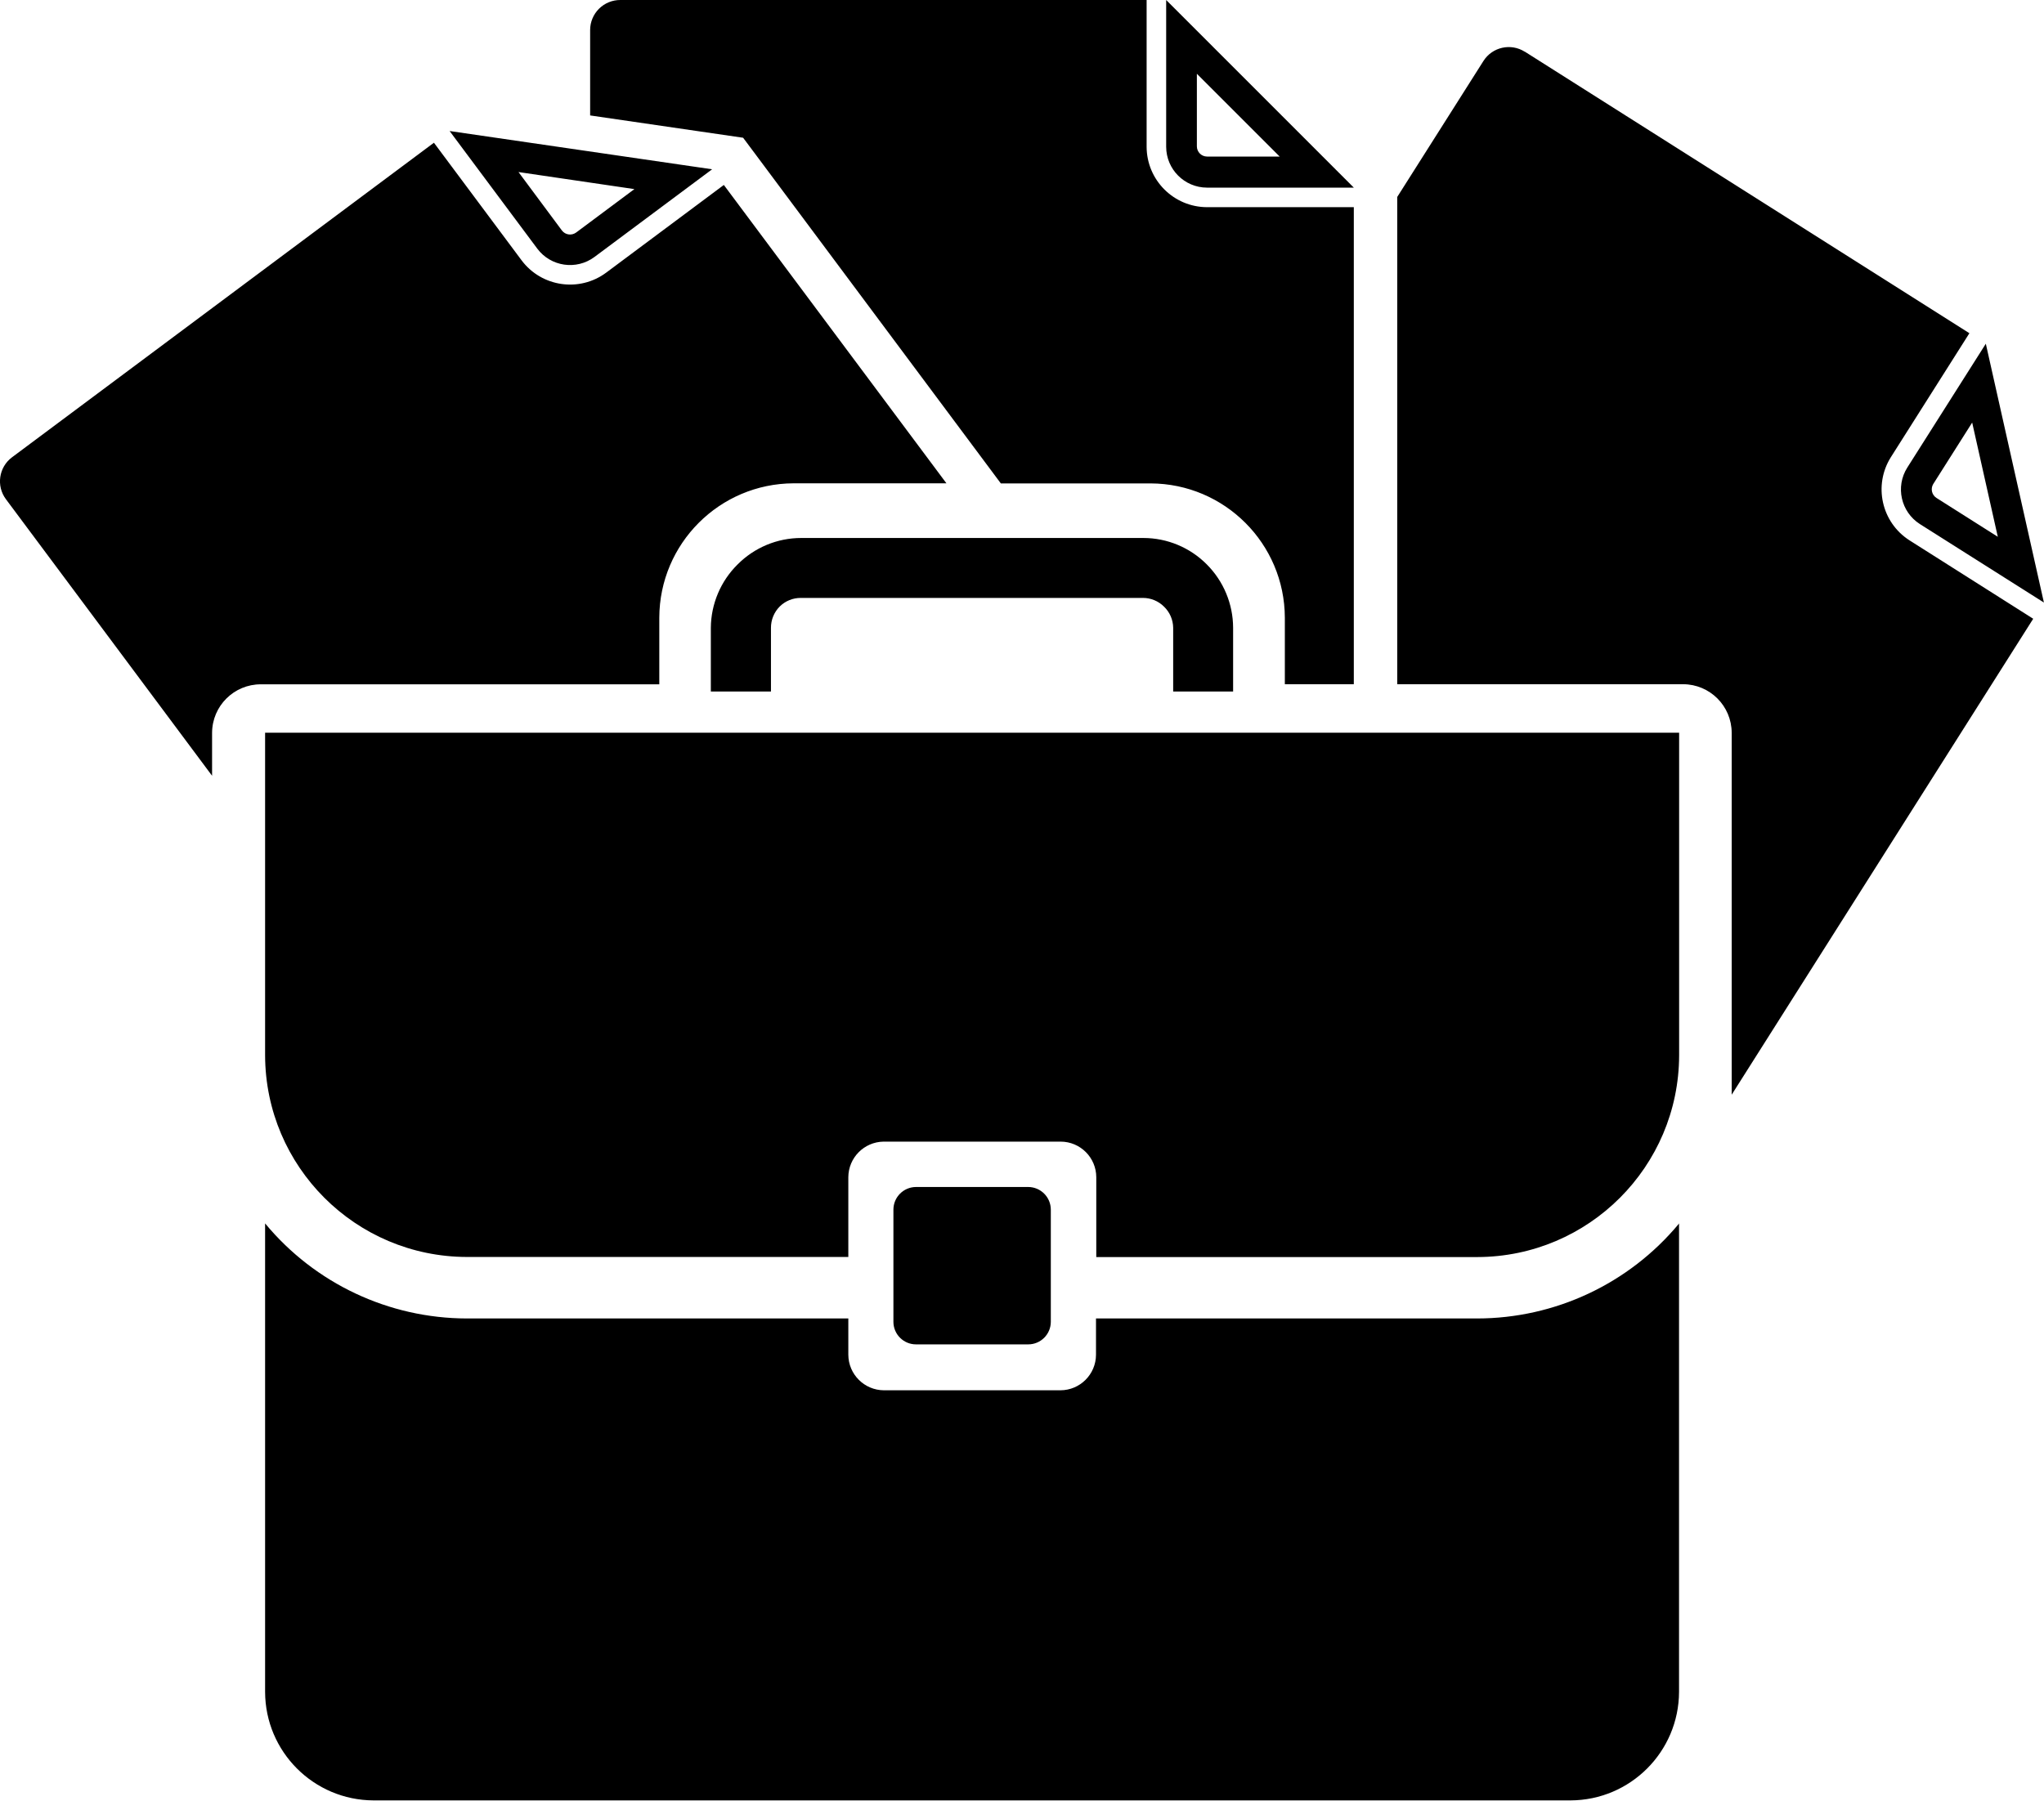
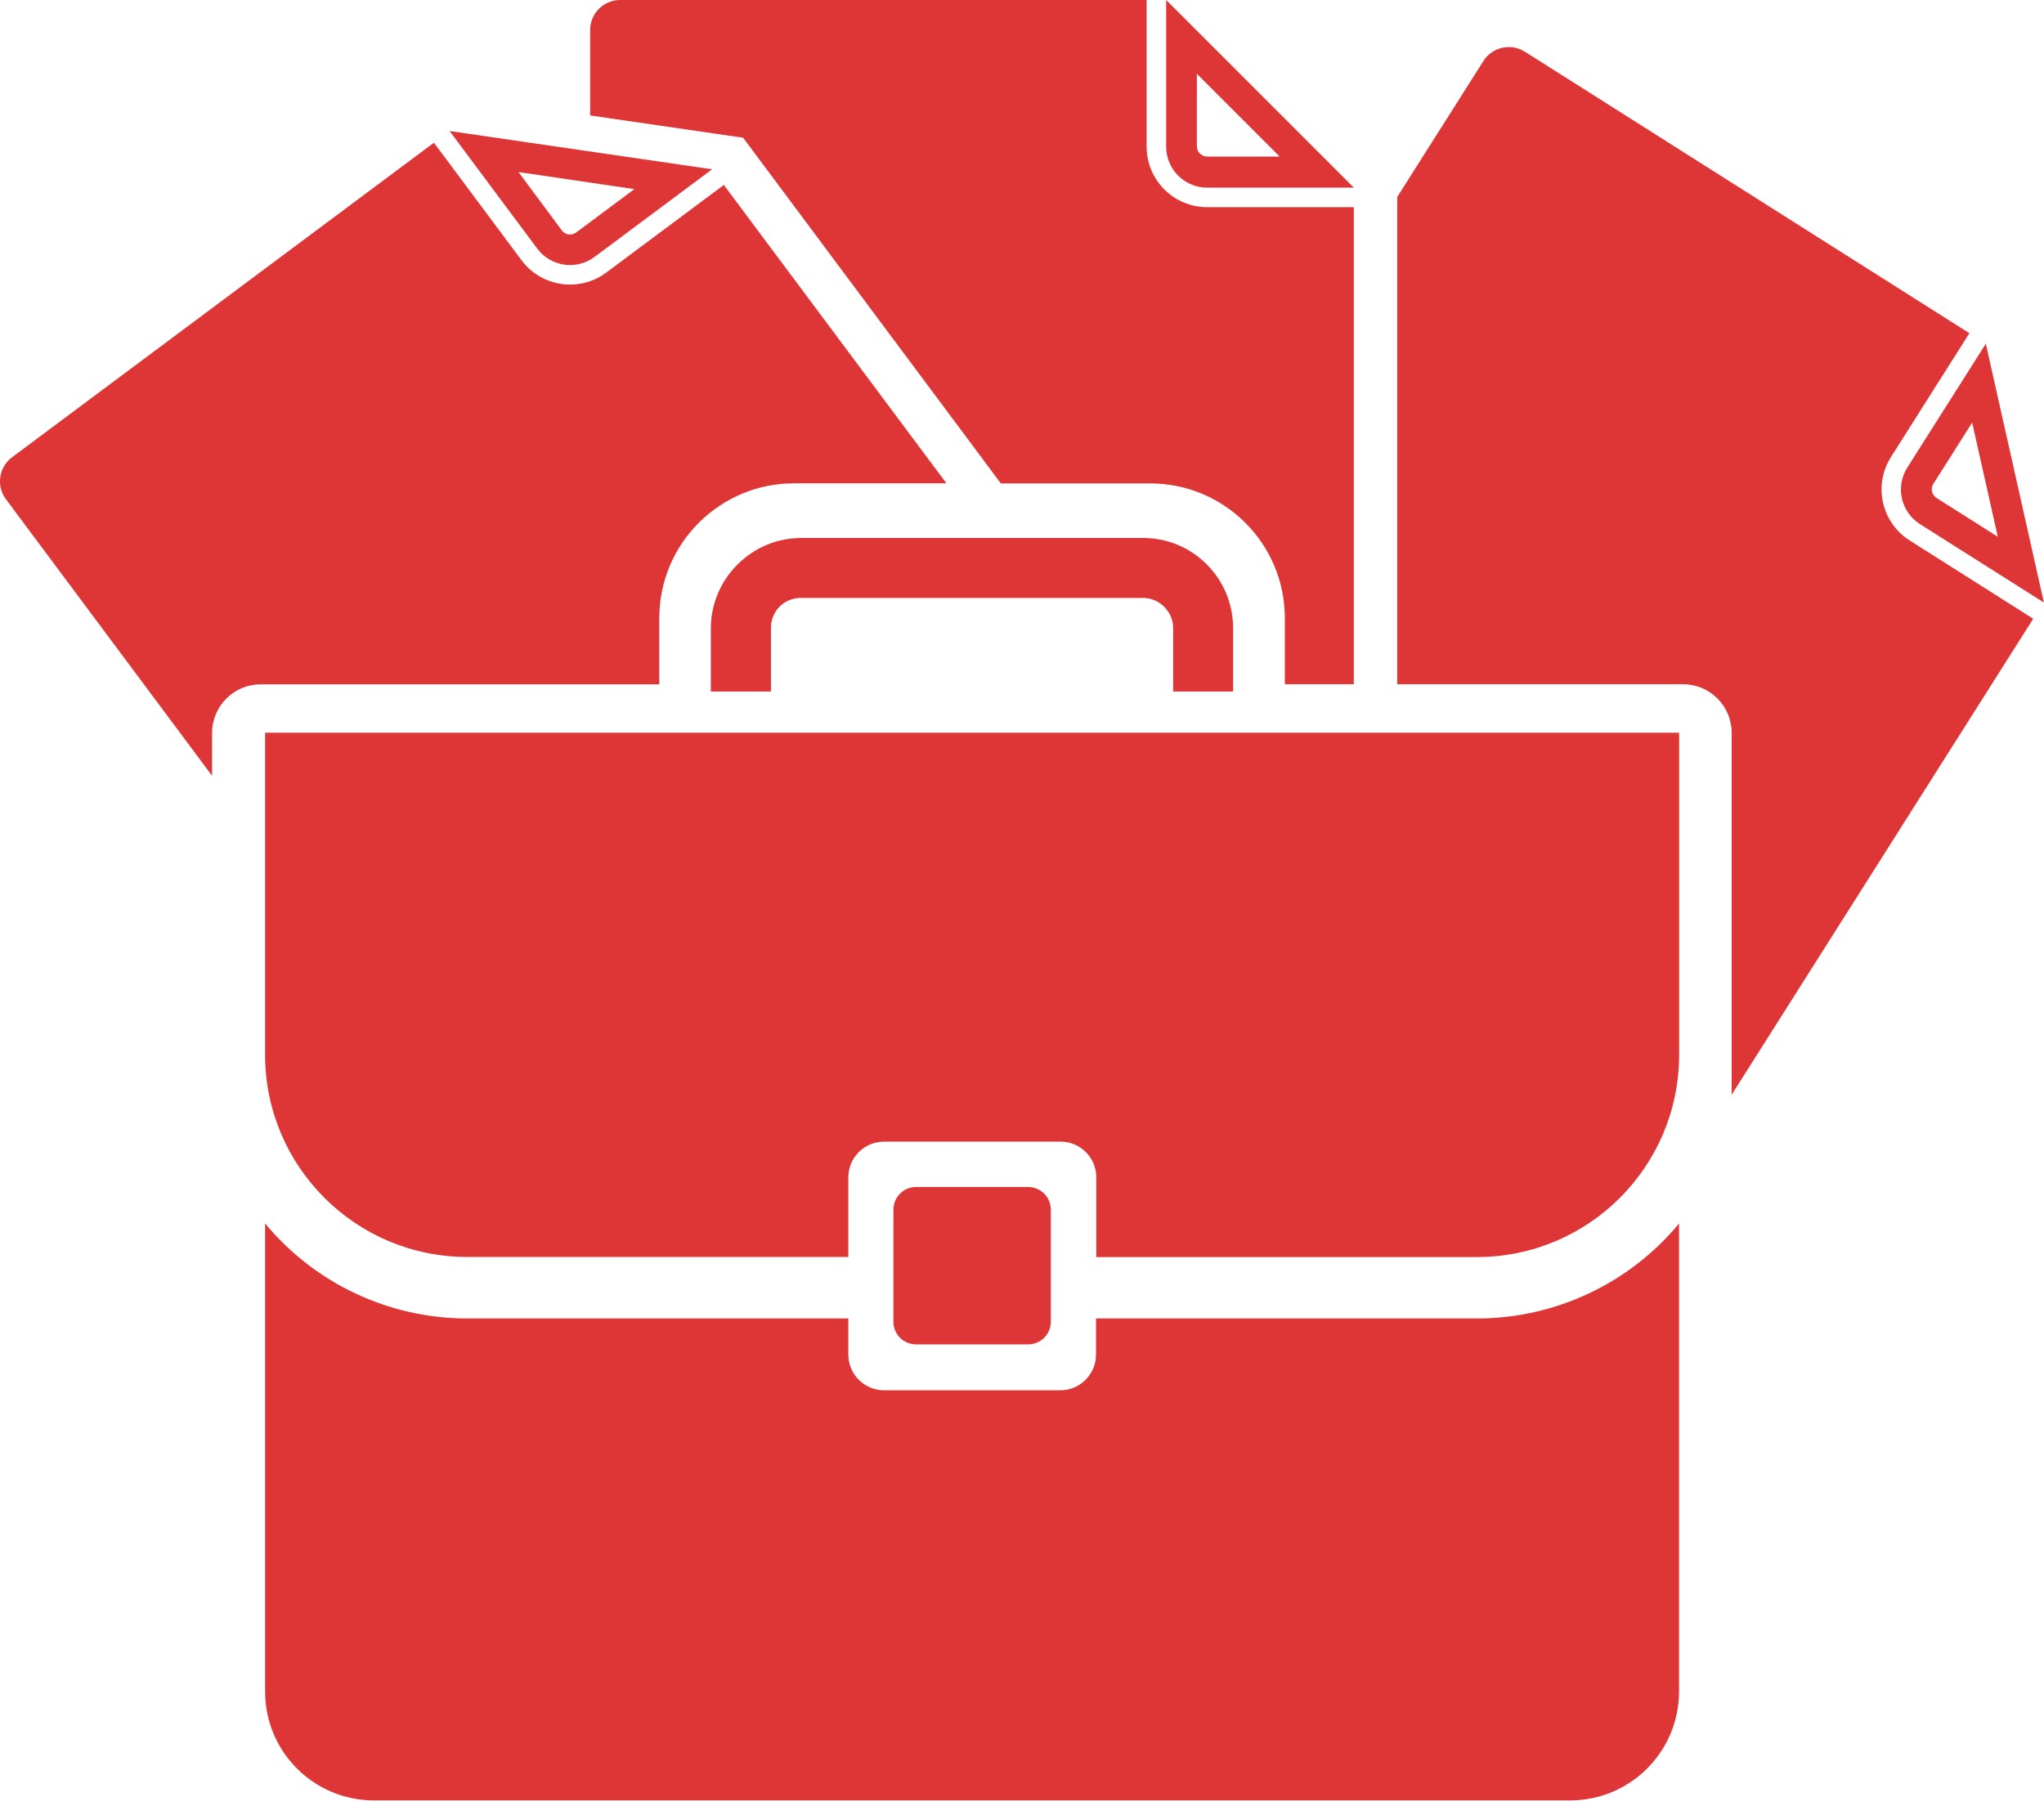
- <svg xmlns="http://www.w3.org/2000/svg" class="navImg" id="Layer_1" data-name="Layer 1" viewBox="0 0 221.67 195.3">
+ <svg xmlns="http://www.w3.org/2000/svg" fill="#DE3636" class="navImg" id="Layer_1" data-name="Layer 1" viewBox="0 0 221.67 195.3">
  <path d="M67.28,0h57.07V15.92a6.57,6.57,0,0,0,6.55,6.55h15.92V74.21h-7.48V67a14.61,14.61,0,0,0-14.56-14.57H108.54L81.86,16.64l-1.27-1.7L64,12.52V3.25A3.26,3.26,0,0,1,67.28,0ZM99.34,128.74h12.17a2.46,2.46,0,0,1,2.45,2.45v12.18a2.45,2.45,0,0,1-2.45,2.44H99.34a2.45,2.45,0,0,1-2.45-2.44V131.19A2.46,2.46,0,0,1,99.34,128.74ZM28.75,79.47H182.1v35a21.93,21.93,0,0,1-21.87,21.87H118.89v-8.66a3.87,3.87,0,0,0-3.86-3.86H95.82A3.88,3.88,0,0,0,92,127.67v8.66H50.62a21.93,21.93,0,0,1-21.87-21.87v-35ZM77.09,75V68.09A9.76,9.76,0,0,1,80,61.21h0a9.72,9.72,0,0,1,6.88-2.86H124a9.69,9.69,0,0,1,6.87,2.86h0a9.76,9.76,0,0,1,2.86,6.88V75h-6.5V68.09a3.23,3.23,0,0,0-1-2.3h0a3.23,3.23,0,0,0-2.29-.94H86.84a3.23,3.23,0,0,0-2.29.94h0a3.27,3.27,0,0,0-.94,2.3V75Zm105,57.66v50.84a11.81,11.81,0,0,1-11.77,11.77H40.51a11.8,11.8,0,0,1-11.76-11.77V132.69A28.46,28.46,0,0,0,50.62,143H92v3.93a3.88,3.88,0,0,0,3.87,3.86H115a3.87,3.87,0,0,0,3.86-3.86V143h41.34a28.47,28.47,0,0,0,21.87-10.27ZM165.36,5.6l48.22,30.54-8.52,13.45a6.56,6.56,0,0,0,2,9l13.44,8.52-32.7,51.62V79.48a5.28,5.28,0,0,0-5.27-5.27h-31V21.36l9.35-14.75a3.25,3.25,0,0,1,4.48-1Zm50,31.68,6.3,28.07-13.45-8.51a4.45,4.45,0,0,1-1.37-6.12l8.52-13.44Zm-1.49,8.57-4.22,6.66A1.11,1.11,0,0,0,210,54l6.66,4.22-2.78-12.39ZM1.3,49.6,47.06,15.48l9.51,12.76a6.57,6.57,0,0,0,9.17,1.33L78.5,20.06l24.14,32.36H86.07A14.62,14.62,0,0,0,71.5,67v7.22H28.29A5.28,5.28,0,0,0,23,79.48v4.66L.64,54.14A3.25,3.25,0,0,1,1.3,49.6ZM48.76,14.21l28.47,4.15L64.47,27.87a4.44,4.44,0,0,1-6.2-.9Zm7.47,4.45L60.94,25a1.11,1.11,0,0,0,1.54.22l6.32-4.71ZM126.47,0l20.35,20.35H130.9a4.44,4.44,0,0,1-4.43-4.43Zm3.33,8v7.88a1.11,1.11,0,0,0,1.1,1.1h7.88Z" />
</svg>
